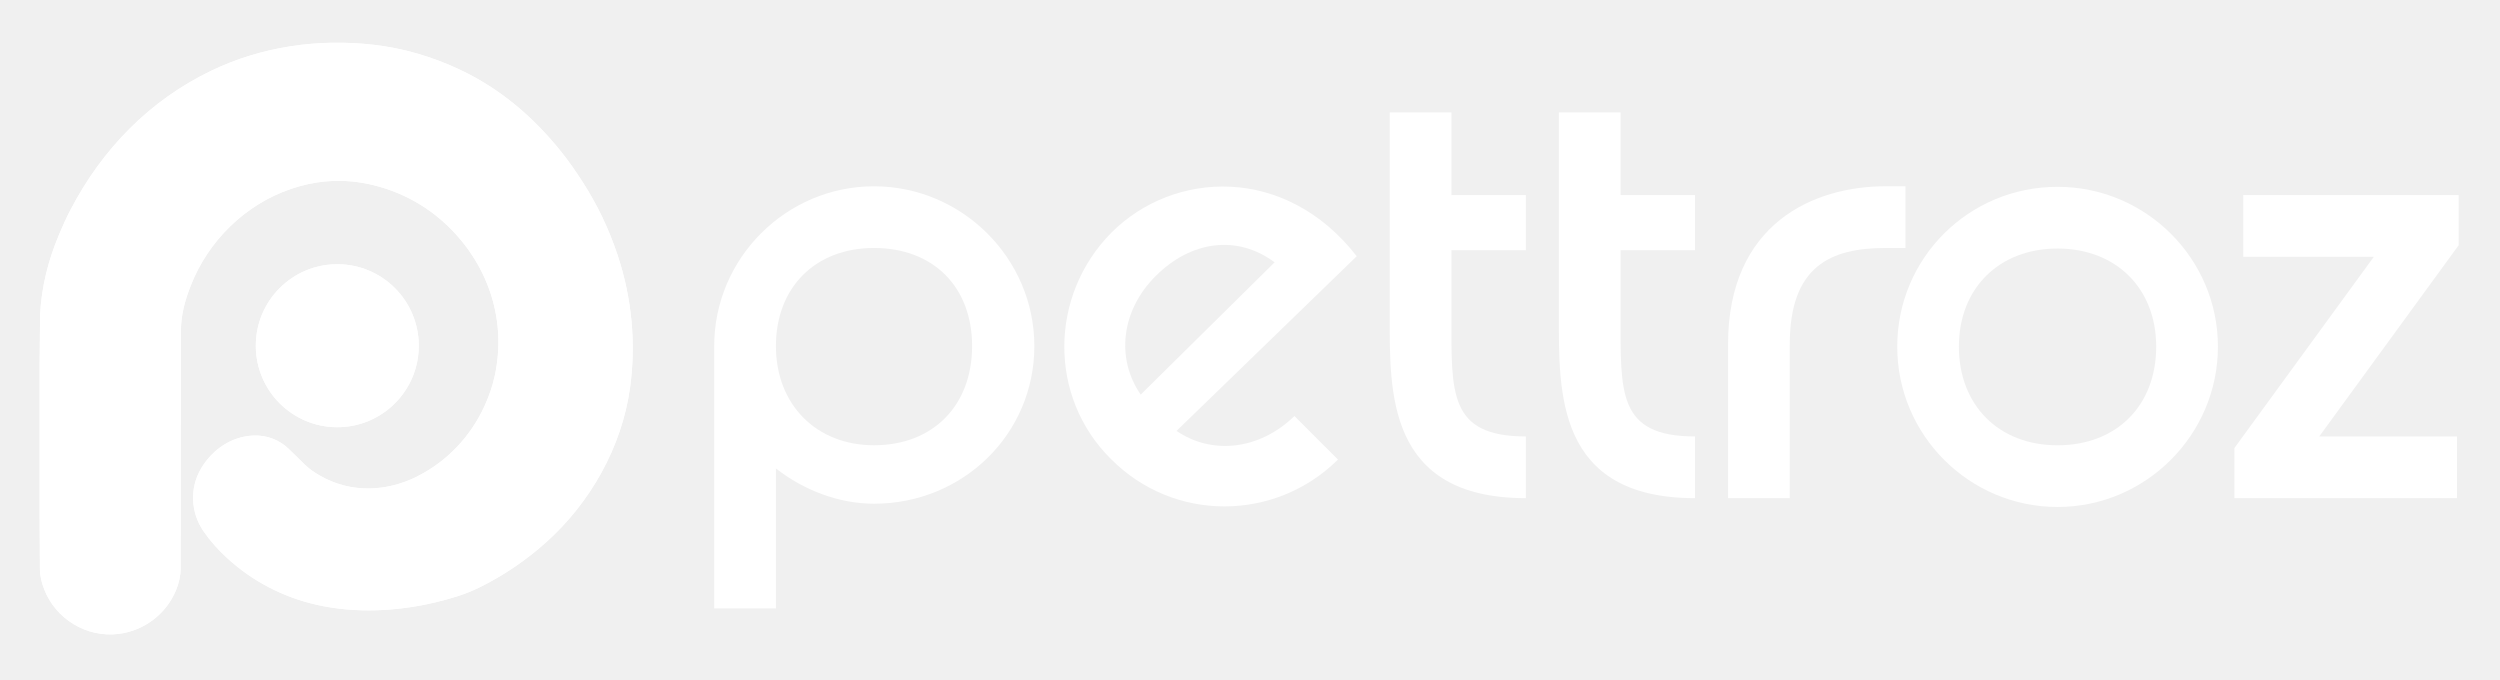
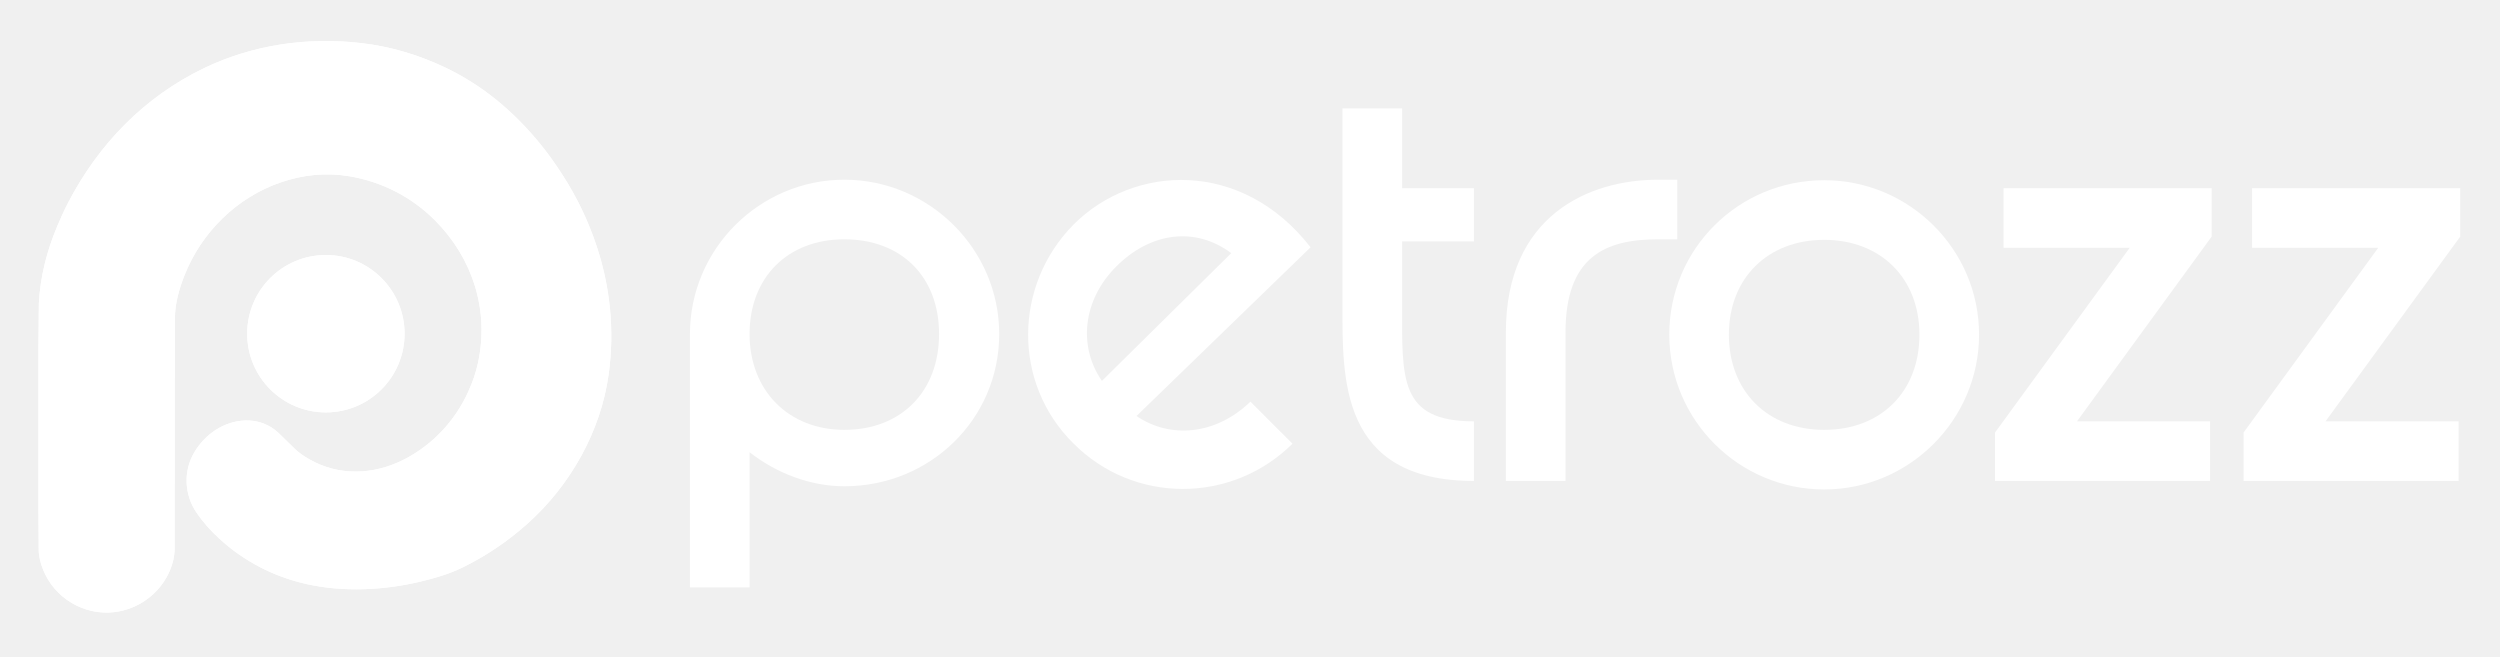
- <svg xmlns="http://www.w3.org/2000/svg" id="Layer_1" version="1.1" viewBox="36 304 706 192" role="img" aria-label="Pettroz">
-   <g>
-     <path fill="#fff" d="M153.92,438.5c-8.89,4.47-19,4.76-27.56-.18-1.51-.87-2.98-1.85-4.23-3.07l-4.59-4.48c-2.66-2.59-6.19-3.91-9.91-3.78-6.19.22-11.67,3.99-14.81,9.24-3.31,5.53-3,12.46.63,17.75,1.93,2.82,4.1,5.21,6.61,7.53,7.18,6.61,15.85,11.11,25.4,13.28,10.86,2.46,22.74,1.88,33.56-.72,4.21-1.01,8.24-2.18,12.15-4.09,6.93-3.38,13.27-7.69,19.01-12.82,12.54-11.21,21.44-26.98,23.74-43.71,1.74-12.63.49-25.42-3.55-37.52-2.42-7.26-5.69-14.1-9.81-20.51-2-3.11-4-6-6.32-8.87-7.8-9.68-17.14-17.61-28.46-22.92-7.7-3.62-15.75-6-24.22-6.98-15.68-1.82-31.66.47-45.89,7.31-17.46,8.39-30.86,22.19-39.76,39.29-1.23,2.35-2.24,4.6-3.27,7.06-3.02,7.19-4.91,14.67-5.32,22.51l-.14,14.68v23.14s.01,9.67.01,9.67v9.85s.08,14.58.08,14.58c.01,1.94.51,3.85,1.2,5.65,3.26,8.41,11.95,13.7,20.96,12.62,7.27-.88,13.54-5.66,16.29-12.4.81-1.98,1.29-4.05,1.29-6.24l.08-67.16c0-4.37,1.2-8.56,2.77-12.56,4.95-12.64,15.33-22.87,28.2-27.28,6.49-2.23,13.24-2.92,20.02-1.79,9.59,1.61,18.3,6.09,25.13,12.97,10.98,11.07,15.83,26.25,12.5,41.58-.65,2.98-1.59,5.66-2.86,8.47-3.86,8.51-10.5,15.63-18.94,19.88ZM154.26,401.63c0-12.71-10.3-23.01-23.01-23.01s-23.01,10.3-23.01,23.01,10.3,23.01,23.01,23.01,23.01-10.3,23.01-23.01Z" />
-     <path fill="#fff" d="M153.92,438.5c8.44-4.25,15.08-11.37,18.94-19.88,1.27-2.81,2.22-5.49,2.86-8.47,3.32-15.34-1.52-30.52-12.5-41.58-6.83-6.89-15.54-11.36-25.13-12.97-6.77-1.14-13.53-.44-20.02,1.79-12.87,4.41-23.25,14.64-28.2,27.28-1.57,4-2.76,8.19-2.77,12.56l-.08,67.16c0,2.18-.48,4.26-1.29,6.24-2.75,6.74-9.02,11.52-16.29,12.4-9.01,1.09-17.7-4.2-20.96-12.62-.7-1.8-1.19-3.71-1.2-5.65l-.08-14.58v-9.85s0-9.67,0-9.67v-23.14s.13-14.68.13-14.68c.4-7.84,2.3-15.32,5.32-22.51,1.03-2.46,2.04-4.71,3.27-7.06,8.9-17.1,22.3-30.9,39.76-39.29,14.23-6.83,30.21-9.13,45.89-7.31,8.47.98,16.52,3.37,24.22,6.98,11.32,5.31,20.66,13.25,28.46,22.92,2.32,2.87,4.31,5.75,6.32,8.87,4.12,6.41,7.39,13.25,9.81,20.51,4.04,12.09,5.28,24.89,3.55,37.52-2.3,16.73-11.21,32.5-23.74,43.71-5.74,5.13-12.08,9.43-19.01,12.82-3.91,1.91-7.95,3.08-12.15,4.09-10.83,2.6-22.7,3.18-33.56.72-9.55-2.16-18.22-6.66-25.4-13.28-2.51-2.31-4.68-4.71-6.61-7.53-3.63-5.3-3.94-12.23-.63-17.75s8.63-9.02,14.81-9.24c3.71-.13,7.25,1.19,9.91,3.78l4.59,4.48c1.25,1.22,2.71,2.19,4.23,3.07,8.56,4.93,18.68,4.65,27.56.18Z" />
-     <circle fill="#fff" cx="131.25" cy="401.63" r="23.01" />
-   </g>
-   <g>
-     <path fill="#fff" d="M255.12,436.28v39.53h-17.43v-74.07c0-24.9,20.39-45.13,45.13-45.13s45.28,20.23,45.28,45.13-20.23,44.51-45.28,44.51c-9.8,0-19.76-3.74-27.7-9.96ZM282.82,429.74c16.65,0,27.7-11.2,27.7-28.01s-11.05-27.7-27.7-27.7-27.7,11.2-27.7,27.7,11.36,28.01,27.7,28.01Z" />
-     <path fill="#fff" d="M349.73,433.63c-17.74-17.58-17.43-46.22.16-63.96,17.58-17.58,49.17-19.14,69.25,6.69l-50.89,49.33c9.8,6.69,23.19,5.6,33.3-4.2l12.29,12.29c-17.74,17.59-46.37,17.74-64.11-.16ZM395.95,378.08c-10.43-7.78-23.5-6.22-33.61,3.89-9.8,9.8-11.2,23.34-4.2,33.46l37.81-37.35Z" />
-     <path fill="#fff" d="M428.46,393.17v-57.42h17.43v23.34h21.01v15.56h-21.01v18.52c0,21.63-.93,34.08,21.01,34.08v17.43c-39.37,0-38.44-30.19-38.44-51.51Z" />
-     <path fill="#fff" d="M476.23,393.17v-57.42h17.43v23.34h21.01v15.56h-21.01v18.52c0,21.63-.93,34.08,21.01,34.08v17.43c-39.37,0-38.44-30.19-38.44-51.51Z" />
-     <path fill="#fff" d="M524,401.26c0-34.24,24.28-44.66,44.51-44.66h5.6v17.43h-5.6c-15.56,0-27.08,5.13-27.08,27.23v43.42h-17.43v-43.42Z" />
-     <path fill="#fff" d="M617.06,356.76c24.9,0,45.28,20.23,45.28,45.13s-20.39,45.28-45.28,45.28-45.28-20.23-45.28-45.28,20.23-45.13,45.28-45.13ZM644.91,401.89c0-16.49-11.36-27.7-27.86-27.7s-27.86,11.2-27.86,27.7,11.2,27.86,27.86,27.86,27.86-11.2,27.86-27.86Z" />
-     <path fill="#fff" d="M729.87,444.68h-62.87v-14.16l39.37-54h-36.88v-17.43h60.84v14.16l-39.37,54h38.9v17.43Z" />
+ <svg xmlns="http://www.w3.org/2000/svg" id="Layer_1" version="1.1" viewBox="36 304 730.9 192" role="img" aria-label="Pettroz">
+   <g transform="translate(-61.75545 -104.5947) scale(0.8381188)">
+     <g>
+       <path fill="#fff" d="M257.36,647.91c-10.6,5.34-22.67,5.67-32.88-.21-1.81-1.05-3.55-2.21-5.04-3.66l-5.48-5.34c-3.17-3.1-7.39-4.67-11.82-4.51-7.38.26-13.92,4.76-17.67,11.02-3.95,6.6-3.58,14.86.75,21.18,2.3,3.36,4.89,6.22,7.88,8.98,8.57,7.89,18.91,13.26,30.3,15.84,12.97,2.94,27.13,2.24,40.05-.85,5.02-1.21,9.83-2.6,14.5-4.88,8.27-4.04,15.84-9.17,22.68-15.29,14.96-13.38,25.59-32.2,28.33-52.15,2.08-15.07.59-30.33-4.23-44.77q-4.33-12.99-11.7-24.47c-2.39-3.71-4.77-7.15-7.54-10.58-9.31-11.54-20.45-21.01-33.96-27.35-9.19-4.31-18.79-7.16-28.9-8.33-18.71-2.17-37.77.56-54.75,8.72-20.84,10-36.82,26.48-47.44,46.88-1.46,2.81-2.67,5.49-3.9,8.43-3.6,8.58-5.86,17.5-6.35,26.85l-.16,17.52v27.6s.01,11.54.01,11.54v11.76s.1,17.4.1,17.4c.01,2.32.6,4.59,1.43,6.74,3.89,10.04,14.26,16.35,25.01,15.05,8.67-1.05,16.15-6.75,19.43-14.79.97-2.36,1.54-4.84,1.54-7.45l.1-80.13c0-5.22,1.43-10.22,3.3-14.99,5.91-15.09,18.28-27.29,33.64-32.55,7.75-2.66,15.8-3.49,23.89-2.13,11.44,1.92,21.83,7.26,29.98,15.48,13.11,13.2,18.88,31.31,14.92,49.61-.77,3.56-1.9,6.75-3.42,10.1C275.36,634.34,267.44,642.83,257.36,647.91ZM257.77,603.92c0-15.16-12.29-27.45-27.46-27.45s-27.45,12.29-27.45,27.45,12.29,27.45,27.45,27.45S257.77,619.08,257.77,603.92Z" />
+       <path fill="#fff" d="M257.36,647.91c10.08-5.08,18-13.57,22.6-23.73,1.52-3.35,2.65-6.54,3.42-10.1,3.96-18.3-1.81-36.41-14.92-49.61-8.15-8.22-18.54-13.56-29.98-15.48-8.09-1.36-16.14-.53-23.89,2.13-15.36,5.26-27.73,17.46-33.64,32.55-1.87,4.77-3.3,9.77-3.3,14.99l-.1,80.13c0,2.61-.57,5.09-1.54,7.45-3.28,8.04-10.76,13.74-19.43,14.79-10.75,1.3-21.12-5.01-25.01-15.05-.83-2.15-1.42-4.42-1.43-6.74l-.1-17.4v-11.76s0-11.54,0-11.54v-27.6s.15-17.52.15-17.52c.49-9.35,2.75-18.27,6.35-26.85,1.23-2.94,2.44-5.62,3.9-8.43,10.62-20.4,26.6-36.88,47.44-46.88,16.98-8.16,36.04-10.89,54.75-8.72,10.11,1.17,19.71,4.02,28.9,8.33,13.51,6.34,24.65,15.81,33.96,27.35,2.77,3.43,5.15,6.87,7.54,10.58q7.38,11.48,11.7,24.47c4.82,14.44,6.31,29.7,4.23,44.77-2.74,19.95-13.37,38.77-28.33,52.15-6.84,6.12-14.41,11.25-22.68,15.29-4.67,2.28-9.48,3.67-14.5,4.88-12.92,3.09-27.08,3.79-40.05.85-11.39-2.58-21.73-7.95-30.3-15.84-2.99-2.76-5.58-5.62-7.88-8.98-4.33-6.32-4.7-14.58-.75-21.18,3.75-6.26,10.29-10.76,17.67-11.02,4.43-.16,8.65,1.41,11.82,4.51l5.48,5.34c1.49,1.45,3.23,2.61,5.04,3.66C234.69,653.58,246.76,653.25,257.36,647.91Z" />
+       <circle fill="#fff" cx="230.31" cy="603.92" r="27.45" />
+     </g>
+     <g>
+       <path fill="#fff" d="M378.11,645.26v47.16h-20.8v-88.38c0-29.71,24.33-53.84,53.85-53.84s54.03,24.13,54.03,53.84-24.14,53.1-54.03,53.1C399.46,657.14,387.58,652.68,378.11,645.26ZM411.16,637.46c19.86,0,33.05-13.37,33.05-33.42s-13.19-33.05-33.05-33.05-33.05,13.37-33.05,33.05S391.66,637.46,411.16,637.46Z" />
+       <path fill="#fff" d="M490.99,642.1c-21.17-20.98-20.79-55.14.19-76.31,20.98-20.98,58.67-22.84,82.62,7.99l-60.72,58.85c11.7,7.99,27.67,6.69,39.74-5.01l14.67,14.67C546.32,663.27,512.16,663.45,490.99,642.1ZM546.13,575.82c-12.44-9.29-28.03-7.43-40.1,4.64-11.7,11.7-13.37,27.85-5.01,39.92L546.13,575.82Z" />
+       <path fill="#fff" d="M584.93,593.83v-68.51h20.8v27.85h25.06v18.56h-25.06v22.1c0,25.81-1.11,40.66,25.06,40.66v20.79C583.82,655.28,584.93,619.26,584.93,593.83Z" />
+       <path fill="#fff" d="M641.93,603.48c0-40.84,28.97-53.28,53.1-53.28h6.69v20.79h-6.69c-18.56,0-32.3,6.13-32.3,32.49v51.8h-20.8V603.48Z" />
+       <path fill="#fff" d="M752.96,550.38c29.71,0,54.03,24.14,54.03,53.85s-24.32,54.02-54.03,54.02-54.03-24.13-54.03-54.02S723.07,550.38,752.96,550.38ZM786.19,604.23c0-19.69-13.55-33.05-33.23-33.05s-33.24,13.36-33.24,33.05,13.37,33.23,33.24,33.23S786.19,624.09,786.19,604.23Z" />
+       <path fill="#fff" d="M887.57,655.28h-75.01v-16.89l46.97-64.43h-44v-20.79h72.59v16.89l-46.97,64.43h46.42V655.28Z" />
+       <path fill="#fff" d="M974.27,655.28h-75.01v-16.89l46.97-64.43h-44v-20.79h72.6v16.89l-46.98,64.43h46.42V655.28Z" />
+     </g>
  </g>
</svg>
